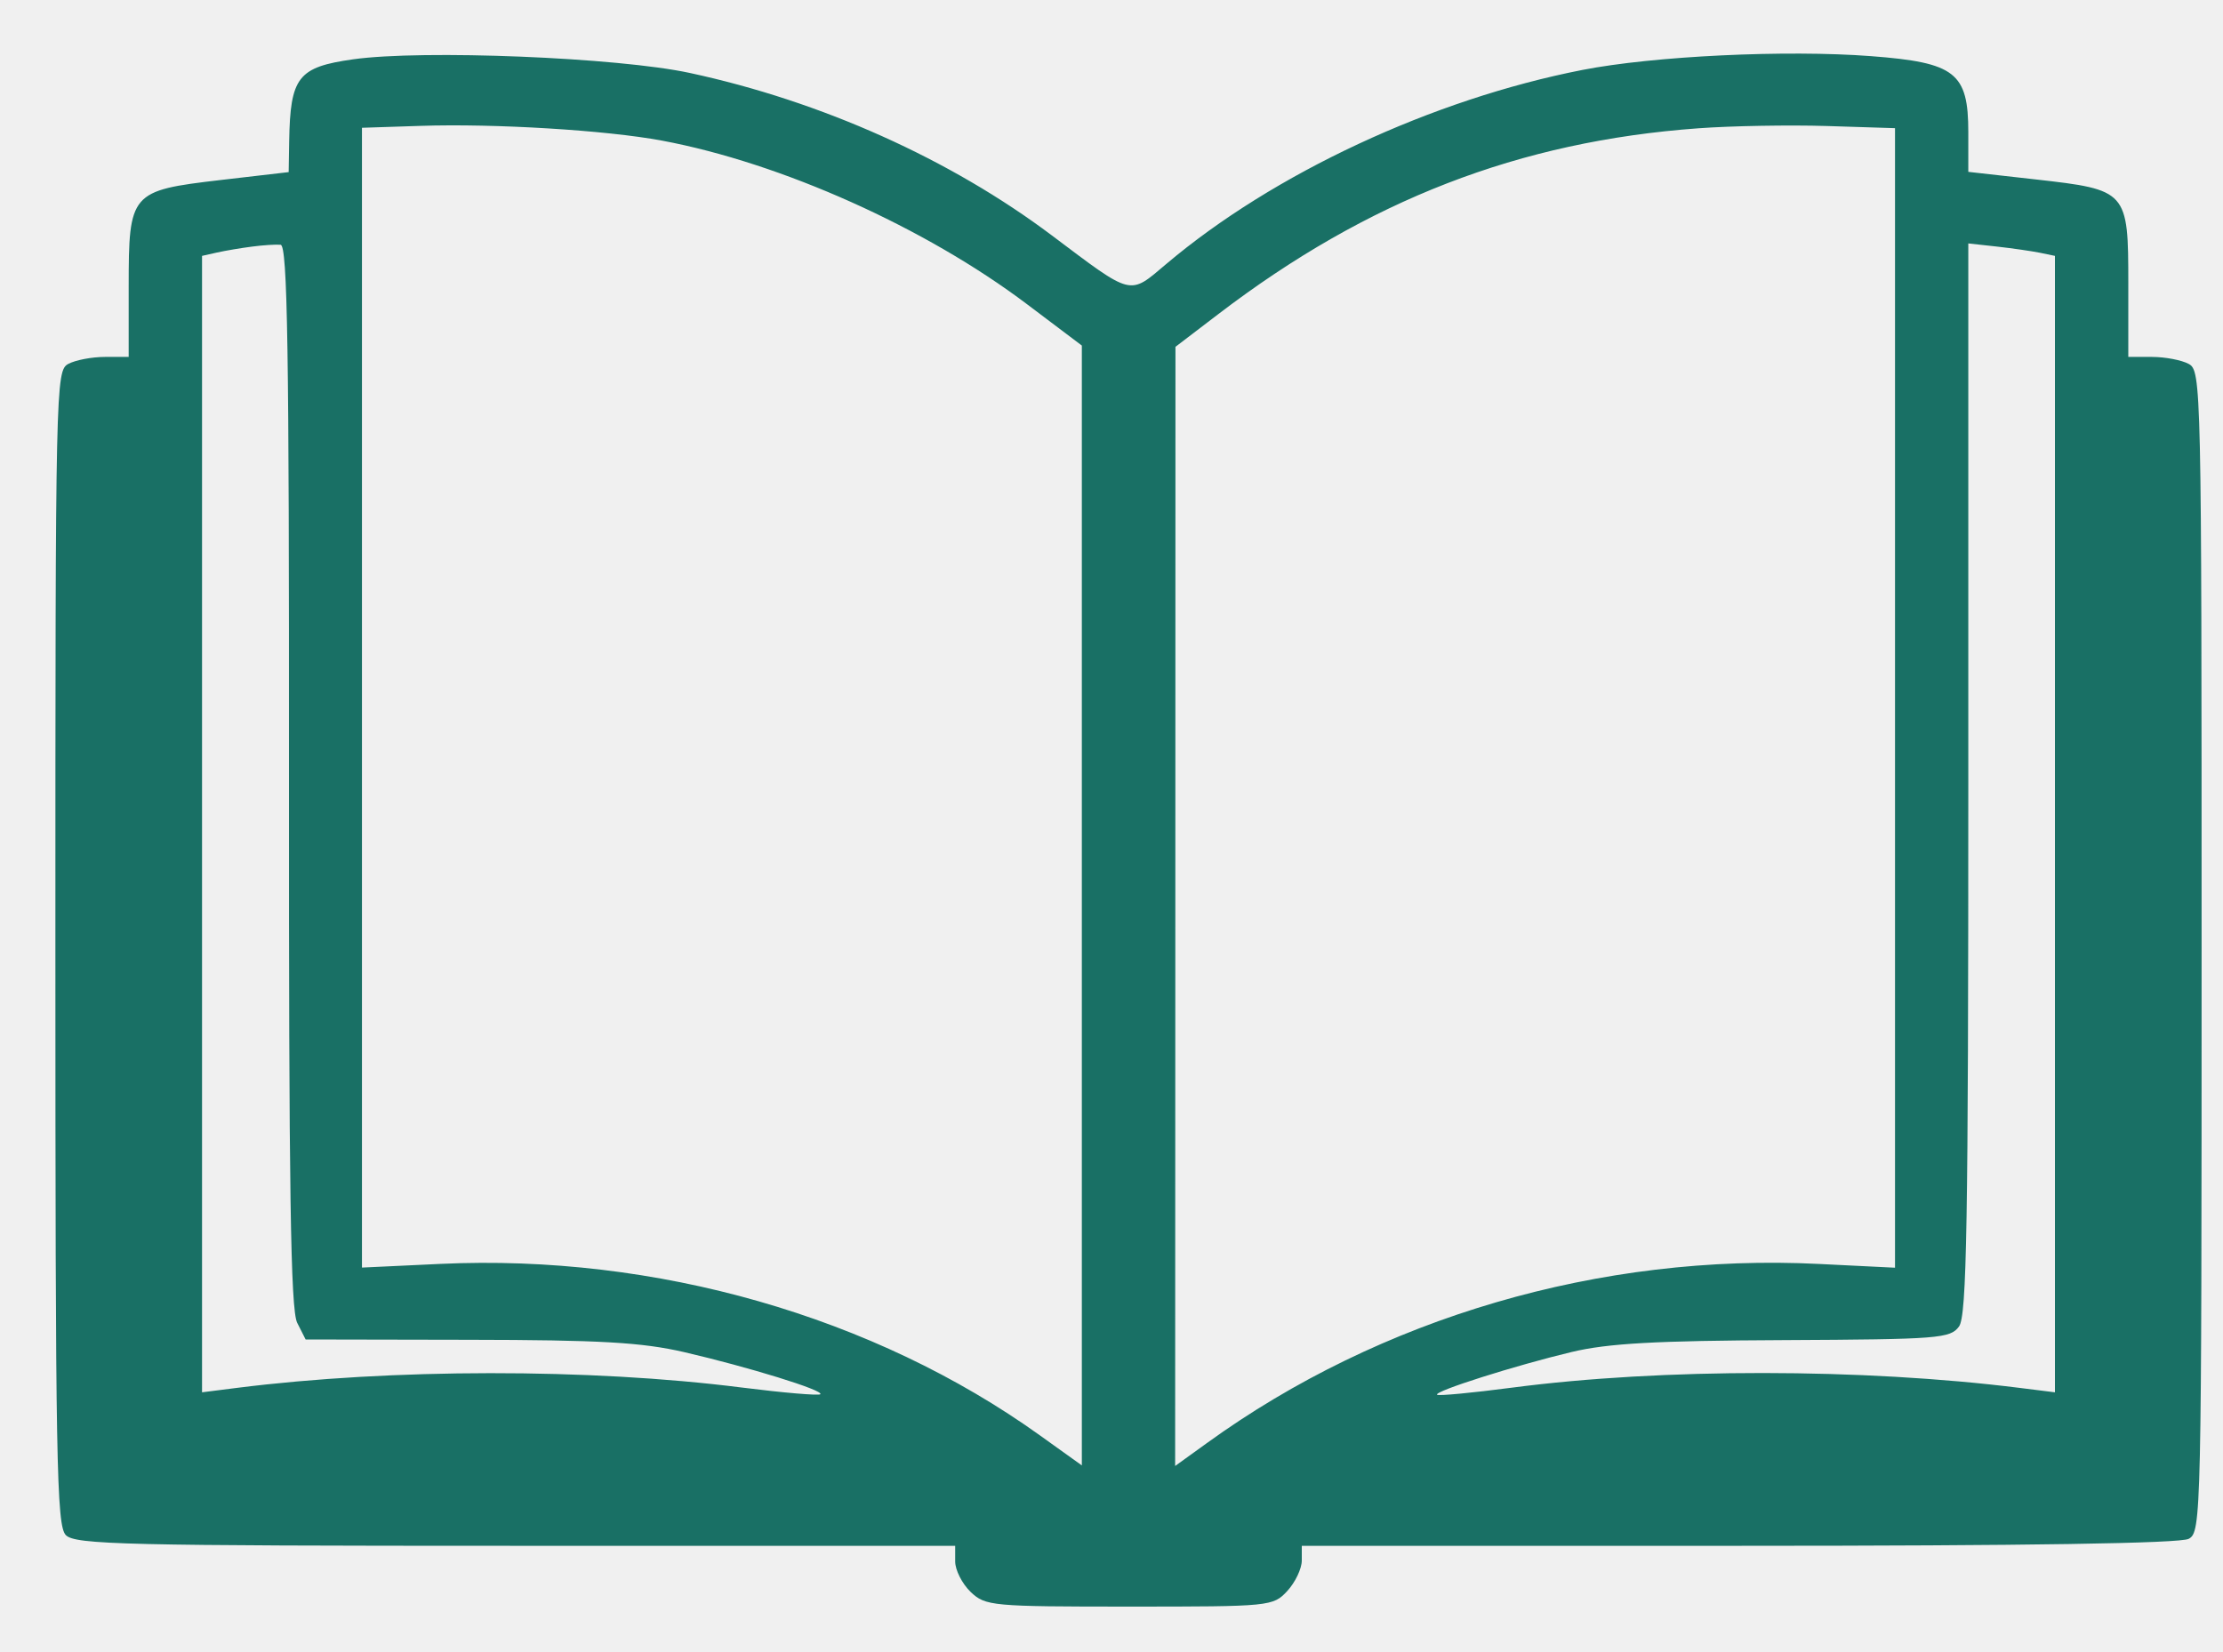
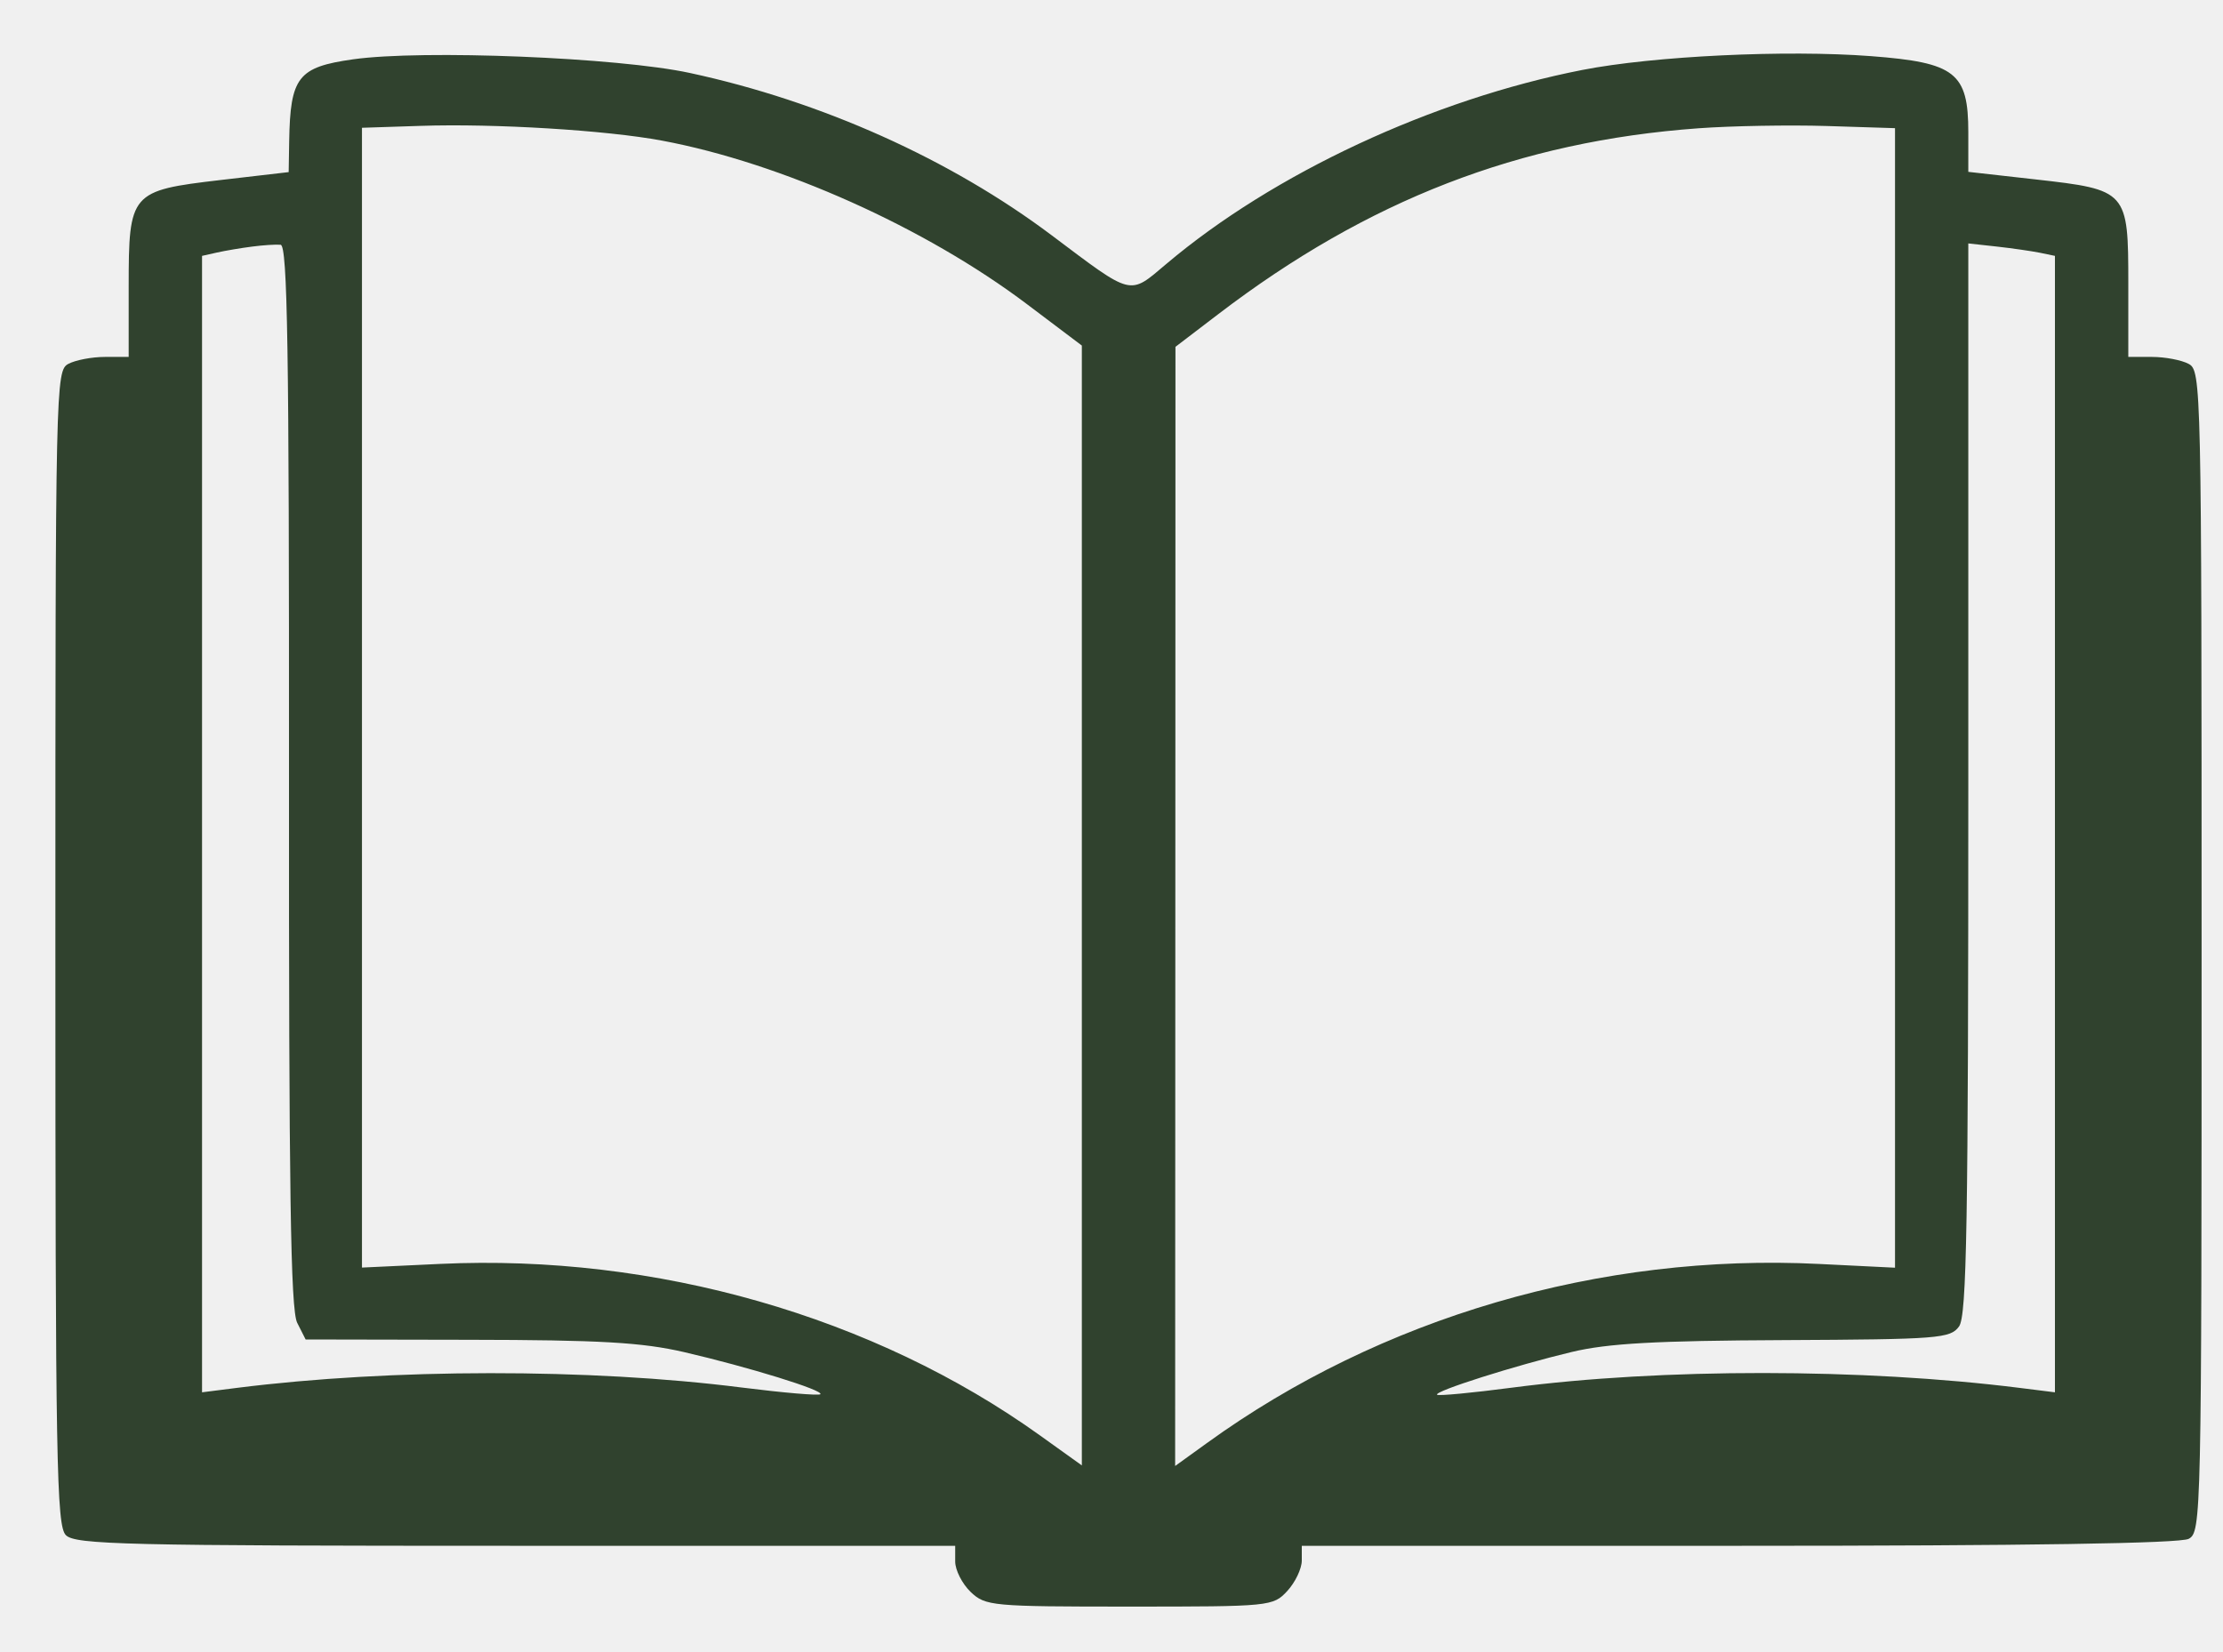
<svg xmlns="http://www.w3.org/2000/svg" width="35" height="26" viewBox="0 0 35 26" fill="none">
-   <path fill-rule="evenodd" clip-rule="evenodd" d="M5.559 0.934C4.691 1.057 4.57 1.212 4.553 2.224L4.545 2.71L3.469 2.835C2.054 3.001 2.026 3.033 2.026 4.515V5.62H1.652C1.446 5.62 1.187 5.67 1.075 5.73C0.877 5.838 0.872 6.052 0.872 14.923C0.872 23.038 0.89 24.023 1.037 24.172C1.184 24.321 1.971 24.34 8.12 24.34H15.039V24.587C15.039 24.723 15.149 24.938 15.282 25.066C15.516 25.288 15.609 25.297 17.782 25.297C20.006 25.297 20.043 25.293 20.268 25.051C20.393 24.915 20.496 24.7 20.496 24.572V24.34H27.377C31.919 24.34 34.326 24.302 34.46 24.23C34.658 24.122 34.663 23.907 34.663 14.98C34.663 6.053 34.658 5.838 34.46 5.73C34.349 5.67 34.089 5.62 33.883 5.62H33.509V4.467C33.509 3.003 33.496 2.988 32.048 2.825L30.99 2.706V2.084C30.99 1.144 30.787 0.985 29.458 0.884C28.12 0.782 26.036 0.882 24.915 1.101C22.555 1.563 20.049 2.731 18.363 4.156C17.772 4.655 17.846 4.673 16.561 3.707C14.963 2.506 12.935 1.596 10.862 1.149C9.73 0.904 6.651 0.78 5.559 0.934ZM6.618 1.982L5.699 2.012V10.986V19.959L6.932 19.901C10.321 19.743 13.759 20.727 16.377 22.604L17.033 23.074V14.258V5.441L16.17 4.79C14.57 3.583 12.299 2.565 10.422 2.214C9.544 2.05 7.787 1.943 6.618 1.982ZM26.74 2.02C23.92 2.225 21.535 3.149 19.183 4.945L18.507 5.461L18.505 14.272L18.502 23.083L19.001 22.723C21.737 20.743 25.2 19.73 28.642 19.902L29.836 19.961V10.99V2.018L28.76 1.984C28.169 1.966 27.259 1.982 26.74 2.02ZM3.968 3.883C3.795 3.905 3.547 3.947 3.417 3.976L3.181 4.029V12.976V21.923L3.732 21.853C6.159 21.547 9.285 21.544 11.673 21.847C12.332 21.93 12.891 21.978 12.916 21.953C12.976 21.893 11.786 21.525 10.771 21.29C10.107 21.137 9.458 21.099 7.381 21.096L4.812 21.091L4.679 20.828C4.575 20.621 4.547 18.742 4.55 12.215C4.553 5.47 4.527 3.863 4.418 3.854C4.344 3.847 4.141 3.86 3.968 3.883ZM30.99 12.258C30.99 19.297 30.966 20.716 30.844 20.886C30.707 21.075 30.527 21.089 28.089 21.101C26.067 21.11 25.316 21.152 24.746 21.288C23.858 21.5 22.574 21.907 22.626 21.961C22.647 21.982 23.18 21.932 23.81 21.849C26.164 21.541 29.326 21.543 31.803 21.854L32.354 21.923V12.976V4.029L32.118 3.98C31.988 3.954 31.681 3.909 31.436 3.882L30.99 3.833V12.258Z" fill="#197065" />
+   <g clip-path="url(#clip0_1376_15276)">
+     <path fill-rule="evenodd" clip-rule="evenodd" d="M5.559 0.934C4.691 1.057 4.57 1.212 4.553 2.224L4.545 2.71L3.469 2.835C2.054 3.001 2.026 3.033 2.026 4.515V5.62H1.652C1.446 5.62 1.187 5.67 1.075 5.73C0.877 5.838 0.872 6.052 0.872 14.923C0.872 23.038 0.89 24.023 1.037 24.172C1.184 24.321 1.971 24.34 8.12 24.34H15.039V24.587C15.039 24.723 15.149 24.938 15.282 25.066C15.516 25.288 15.609 25.297 17.782 25.297C20.006 25.297 20.043 25.293 20.268 25.051C20.393 24.915 20.496 24.7 20.496 24.572V24.34H27.377C31.919 24.34 34.326 24.302 34.46 24.23C34.658 24.122 34.663 23.907 34.663 14.98C34.663 6.053 34.658 5.838 34.46 5.73C34.349 5.67 34.089 5.62 33.883 5.62H33.509V4.467C33.509 3.003 33.496 2.988 32.048 2.825L30.99 2.706V2.084C30.99 1.144 30.787 0.985 29.458 0.884C28.12 0.782 26.036 0.882 24.915 1.101C22.555 1.563 20.049 2.731 18.363 4.156C17.772 4.655 17.846 4.673 16.561 3.707C14.963 2.506 12.935 1.596 10.862 1.149C9.73 0.904 6.651 0.78 5.559 0.934ZM6.618 1.982L5.699 2.012V10.986V19.959L6.932 19.901C10.321 19.743 13.759 20.727 16.377 22.604L17.033 23.074V14.258V5.441L16.17 4.79C14.57 3.583 12.299 2.565 10.422 2.214C9.544 2.05 7.787 1.943 6.618 1.982ZM26.74 2.02C23.92 2.225 21.535 3.149 19.183 4.945L18.507 5.461L18.505 14.272L18.502 23.083L19.001 22.723C21.737 20.743 25.2 19.73 28.642 19.902L29.836 19.961V10.99V2.018L28.76 1.984C28.169 1.966 27.259 1.982 26.74 2.02ZM3.968 3.883C3.795 3.905 3.547 3.947 3.417 3.976L3.181 4.029V12.976V21.923L3.732 21.853C6.159 21.547 9.285 21.544 11.673 21.847C12.332 21.93 12.891 21.978 12.916 21.953C12.976 21.893 11.786 21.525 10.771 21.29C10.107 21.137 9.458 21.099 7.381 21.096L4.812 21.091L4.679 20.828C4.575 20.621 4.547 18.742 4.55 12.215C4.553 5.47 4.527 3.863 4.418 3.854C4.344 3.847 4.141 3.86 3.968 3.883ZM30.99 12.258C30.99 19.297 30.966 20.716 30.844 20.886C30.707 21.075 30.527 21.089 28.089 21.101C26.067 21.11 25.316 21.152 24.746 21.288C23.858 21.5 22.574 21.907 22.626 21.961C22.647 21.982 23.18 21.932 23.81 21.849C26.164 21.541 29.326 21.543 31.803 21.854L32.354 21.923V12.976V4.029L32.118 3.98C31.988 3.954 31.681 3.909 31.436 3.882L30.99 3.833V12.258Z" fill="#30422E" />
+   </g>
+   <defs>
+     <clipPath id="clip0_1376_15276">
+       <rect width="35" height="26" fill="white" />
+     </clipPath>
+   </defs>
</svg>
